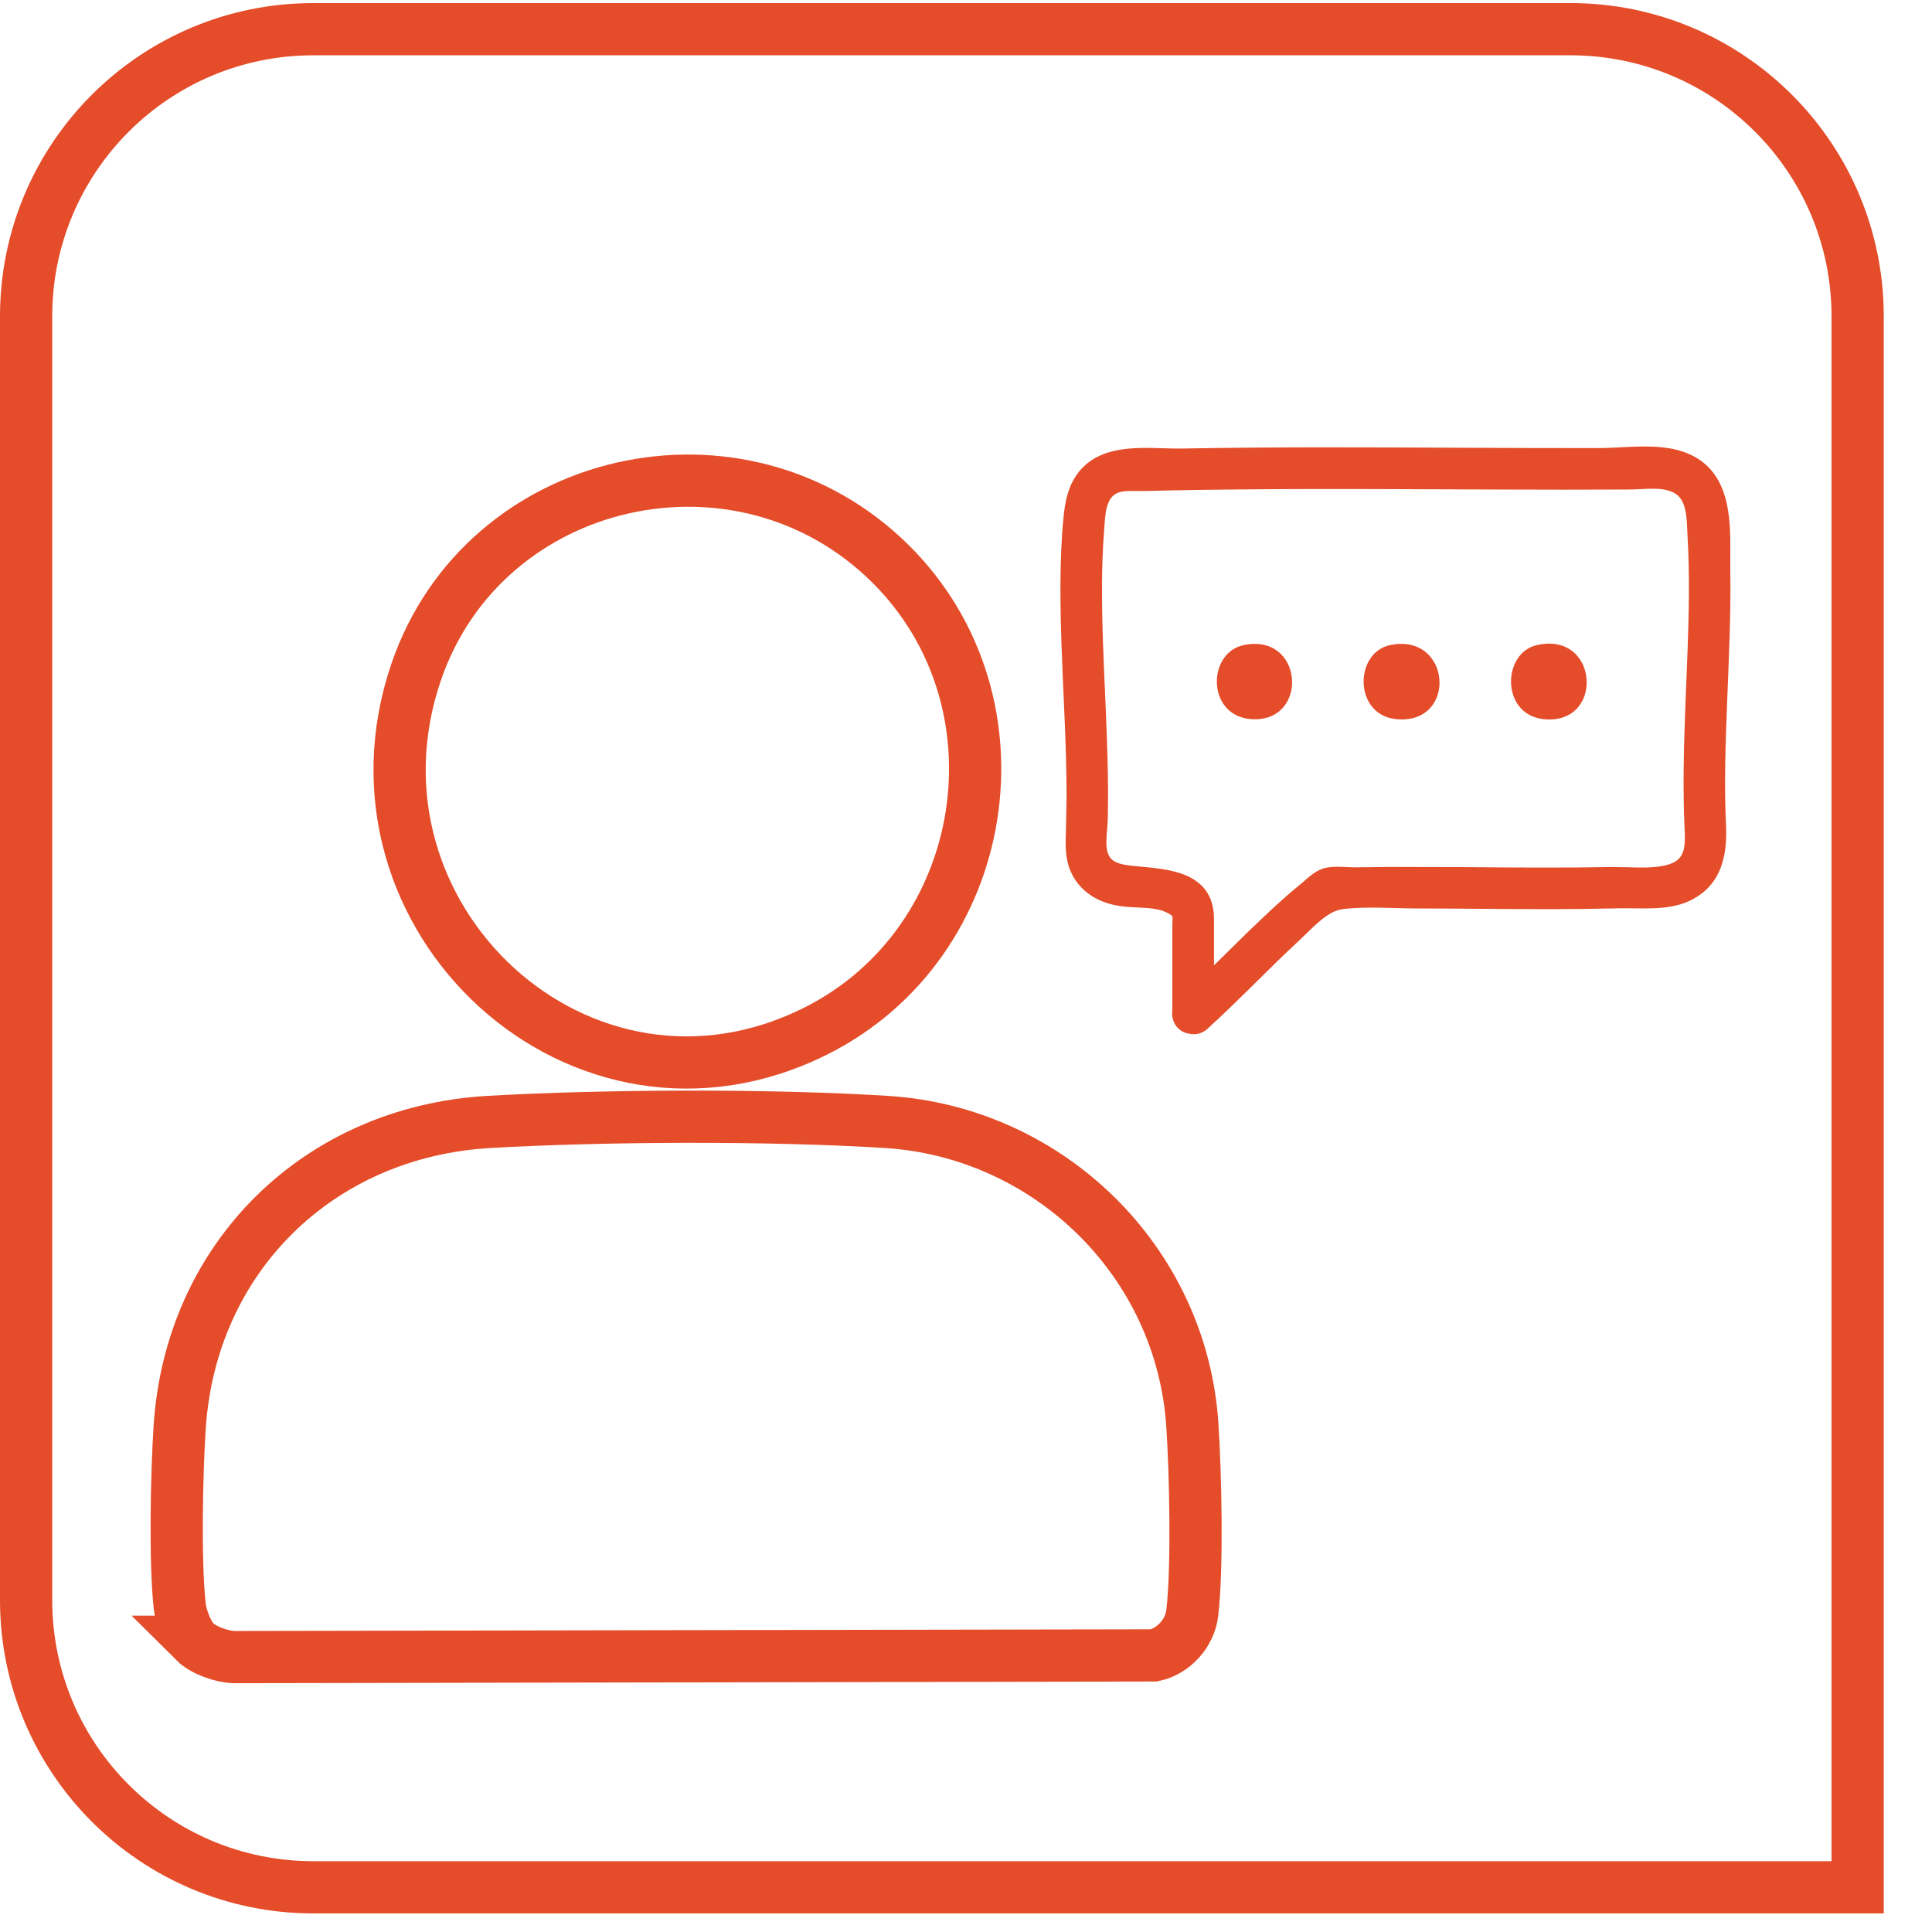
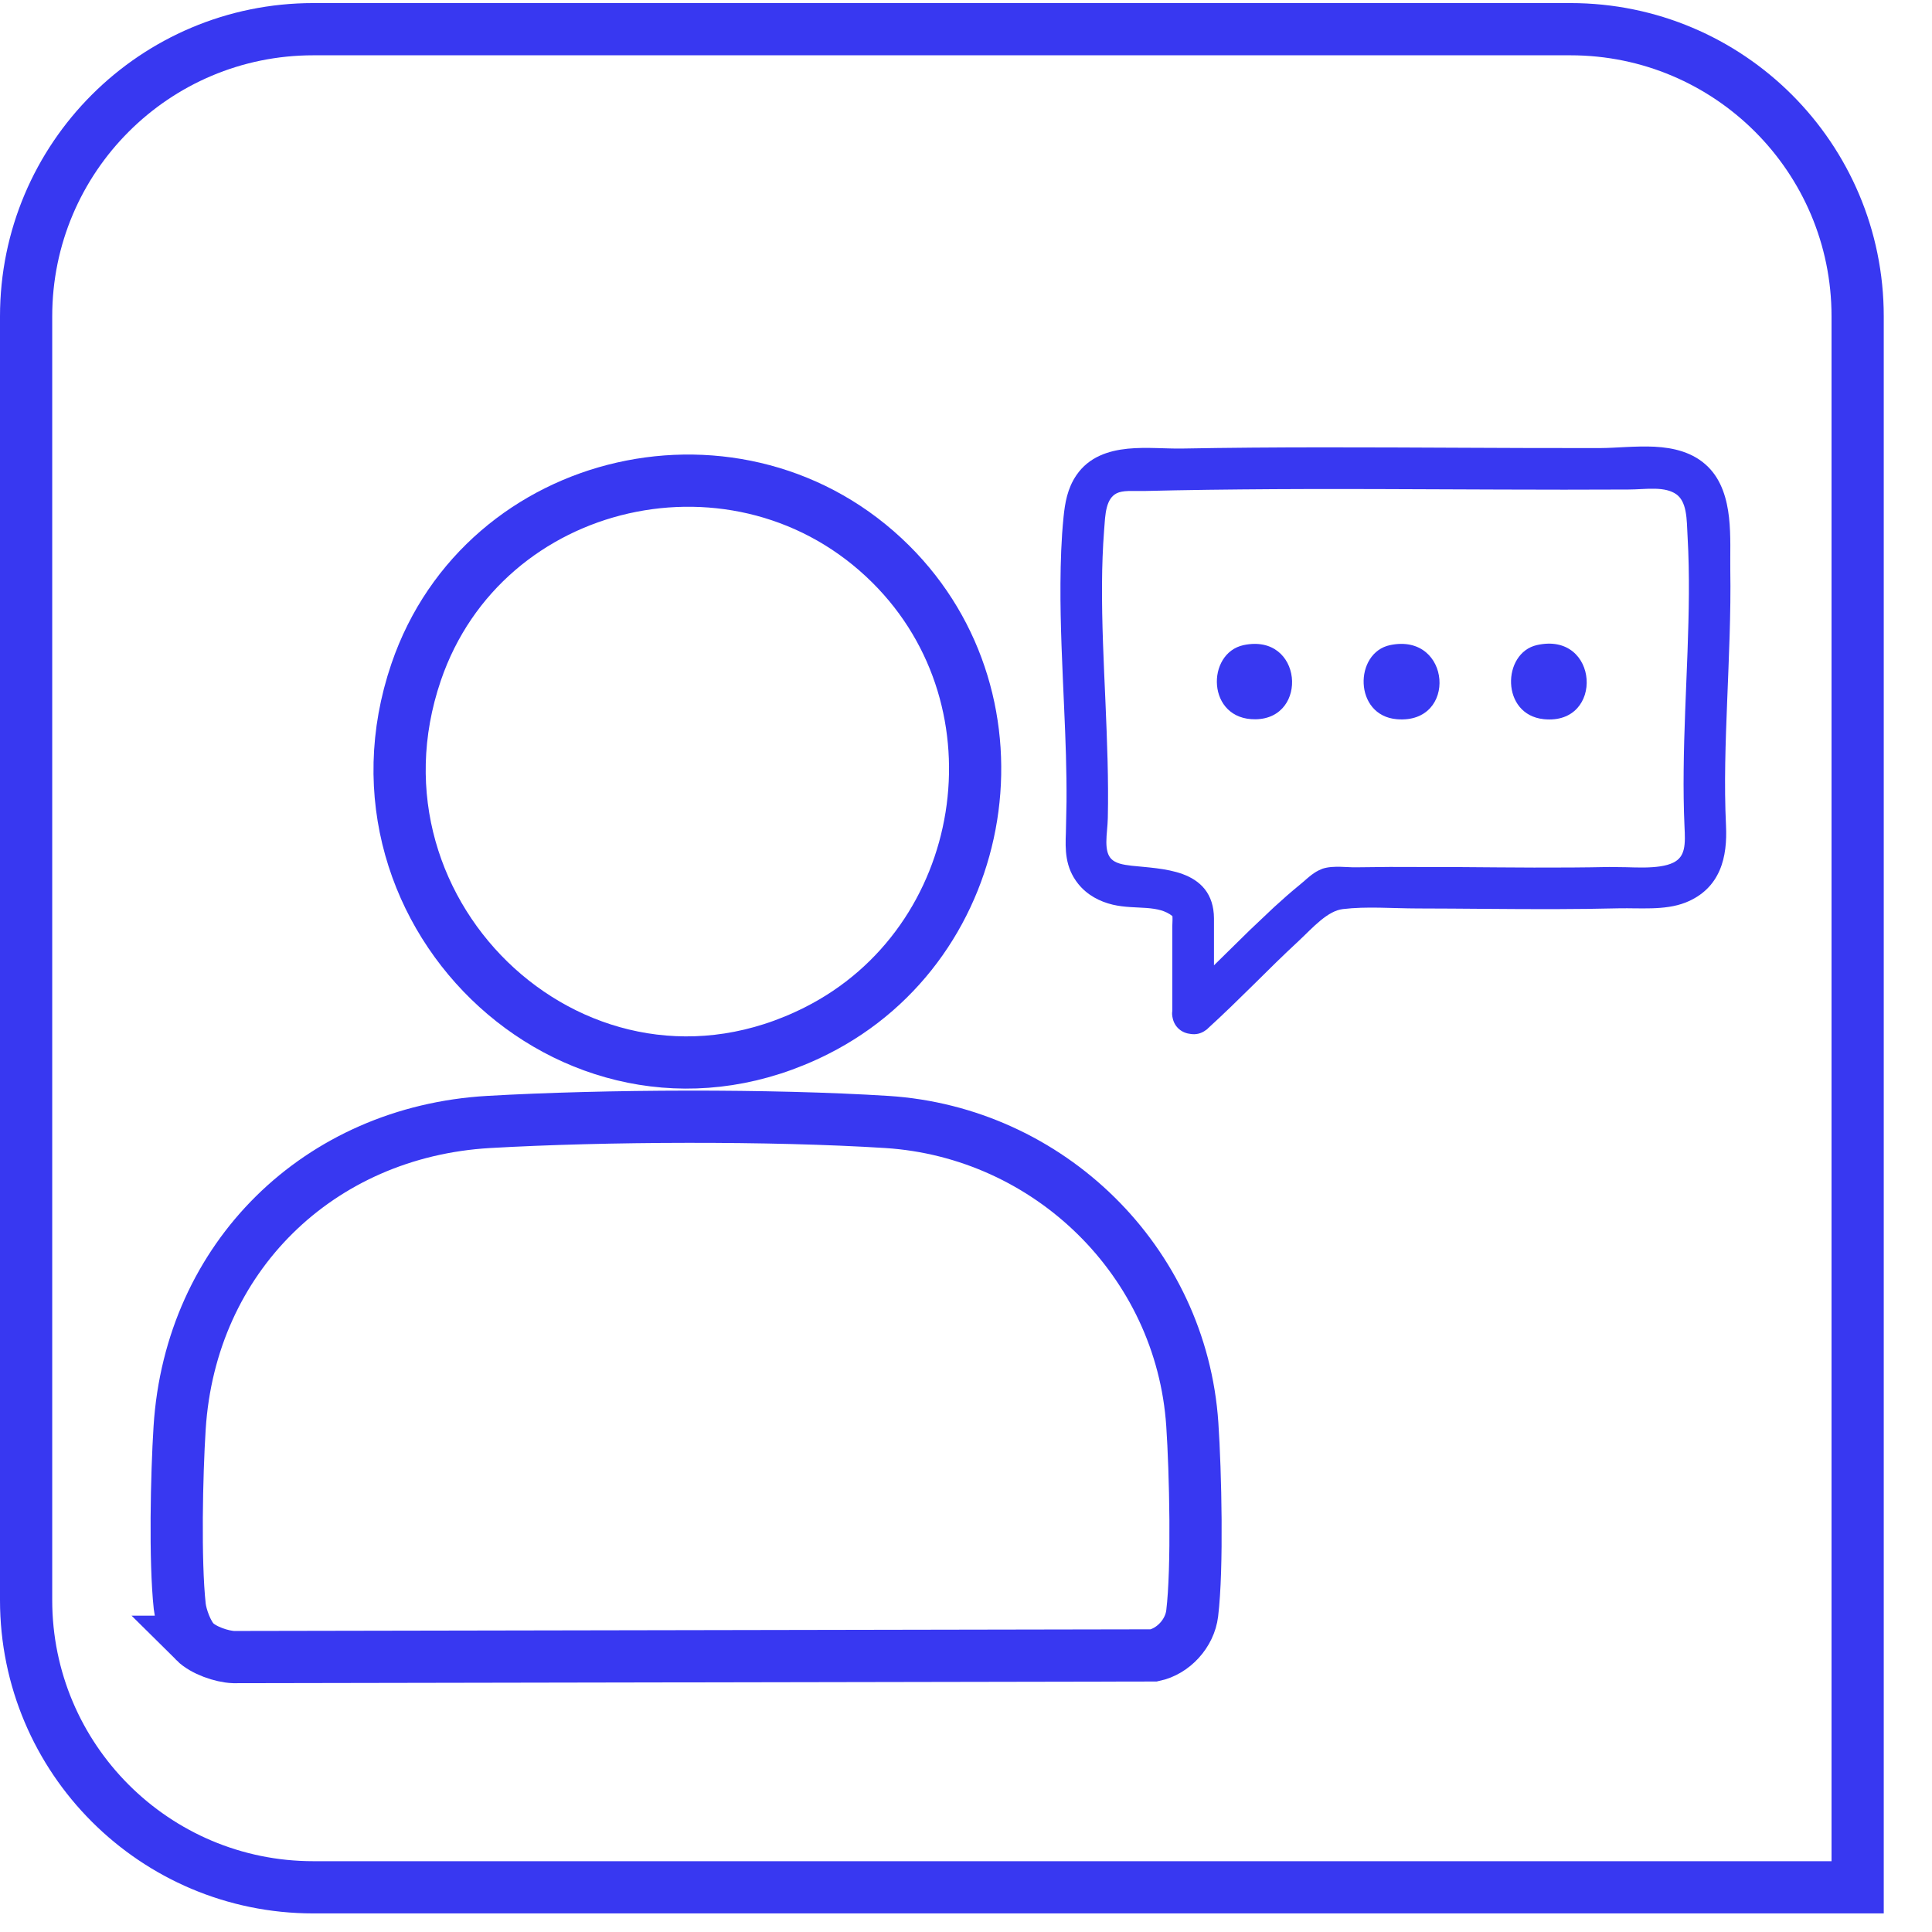
<svg xmlns="http://www.w3.org/2000/svg" width="37" height="37" viewBox="0 0 37 37" fill="none">
-   <path d="M6 0.559H30.076C33.114 0.559 35.576 3.021 35.576 6.059V36.144H6C2.963 36.144 0.5 33.681 0.5 30.644V6.059C0.5 3.021 2.962 0.559 6 0.559Z" stroke="#E44C2A" />
-   <path d="M3.733 31.442C3.587 31.297 3.465 30.968 3.442 30.762C3.348 29.894 3.383 28.242 3.44 27.345C3.647 24.077 6.107 21.676 9.356 21.487C11.582 21.359 14.764 21.347 16.984 21.487C20.088 21.685 22.624 24.155 22.834 27.278C22.895 28.185 22.937 30.03 22.832 30.897C22.786 31.282 22.47 31.625 22.099 31.703L4.476 31.735C4.243 31.727 3.895 31.604 3.732 31.442L3.733 31.442Z" stroke="#E44C2A" stroke-miterlimit="10" />
-   <path d="M17.058 10.802C19.727 13.454 18.982 18.055 15.634 19.74C11.145 22 6.365 17.57 7.97 12.87C9.268 9.071 14.197 7.96 17.058 10.802Z" stroke="#E44C2A" stroke-miterlimit="10" />
-   <path d="M31.686 8.555C32.049 8.574 32.427 8.659 32.711 8.94C32.974 9.201 33.074 9.563 33.113 9.912C33.151 10.257 33.133 10.63 33.137 10.909C33.151 11.745 33.109 12.609 33.078 13.411C33.046 14.215 33.017 15.016 33.055 15.813C33.069 16.109 33.045 16.409 32.932 16.669C32.816 16.936 32.611 17.153 32.282 17.284C32.077 17.365 31.849 17.389 31.634 17.395C31.526 17.398 31.418 17.397 31.315 17.396C31.211 17.395 31.113 17.393 31.02 17.395C30.604 17.405 30.187 17.41 29.771 17.411C28.897 17.413 28.014 17.399 27.143 17.398C26.653 17.397 26.175 17.355 25.717 17.41C25.576 17.427 25.436 17.508 25.29 17.628C25.139 17.752 25.011 17.89 24.867 18.024C24.573 18.296 24.288 18.578 24.002 18.862C23.716 19.144 23.427 19.427 23.127 19.7L23.128 19.702C23.126 19.703 23.123 19.703 23.122 19.705C23.12 19.706 23.119 19.709 23.118 19.71C23.11 19.717 23.101 19.722 23.093 19.728C23.001 19.798 22.899 19.816 22.806 19.802C22.727 19.794 22.647 19.766 22.582 19.71C22.521 19.658 22.477 19.586 22.459 19.502C22.453 19.477 22.448 19.45 22.447 19.423C22.446 19.402 22.448 19.38 22.451 19.359V17.738C22.451 17.698 22.454 17.65 22.455 17.619C22.456 17.589 22.454 17.564 22.453 17.544C22.319 17.438 22.158 17.405 21.96 17.389C21.775 17.375 21.531 17.378 21.312 17.326C21.062 17.267 20.821 17.142 20.648 16.926C20.395 16.609 20.4 16.27 20.413 15.943L20.425 15.351C20.429 14.759 20.407 14.165 20.38 13.569C20.346 12.776 20.304 11.976 20.309 11.176C20.312 10.755 20.325 10.328 20.368 9.904C20.395 9.637 20.44 9.354 20.616 9.098C20.856 8.748 21.231 8.63 21.597 8.593C21.78 8.575 21.969 8.576 22.146 8.581C22.327 8.585 22.492 8.593 22.643 8.59C24.43 8.557 26.219 8.567 28.005 8.575C28.887 8.579 29.769 8.583 30.651 8.581C30.801 8.58 30.965 8.57 31.142 8.561C31.317 8.553 31.503 8.546 31.686 8.555ZM31.441 9.366C31.356 9.37 31.266 9.375 31.182 9.375C29.55 9.384 27.915 9.37 26.284 9.366C25.446 9.364 24.608 9.365 23.771 9.373C23.353 9.377 22.934 9.382 22.516 9.39C22.319 9.394 22.12 9.398 21.922 9.403H21.616C21.515 9.406 21.438 9.42 21.384 9.448C21.287 9.498 21.231 9.589 21.197 9.718C21.162 9.853 21.157 10.002 21.145 10.155C21.119 10.494 21.107 10.837 21.105 11.179C21.1 11.936 21.138 12.692 21.171 13.453C21.202 14.186 21.232 14.925 21.216 15.665C21.215 15.74 21.207 15.823 21.201 15.899C21.194 15.977 21.188 16.054 21.188 16.127C21.189 16.275 21.215 16.38 21.282 16.449C21.364 16.533 21.499 16.56 21.673 16.58C21.949 16.61 22.34 16.626 22.65 16.74C22.809 16.799 22.962 16.888 23.074 17.03C23.186 17.173 23.248 17.359 23.249 17.588V18.487C23.327 18.41 23.406 18.334 23.484 18.256C23.634 18.108 23.785 17.959 23.937 17.811L24.4 17.373C24.56 17.226 24.724 17.082 24.893 16.944C24.918 16.924 24.946 16.9 24.977 16.873C25.008 16.846 25.041 16.815 25.077 16.787C25.128 16.745 25.189 16.701 25.256 16.668L25.327 16.637C25.436 16.601 25.561 16.598 25.668 16.6C25.788 16.603 25.872 16.611 25.962 16.61C26.18 16.607 26.4 16.604 26.619 16.603L28 16.606C28.46 16.609 28.92 16.614 29.378 16.615C29.859 16.616 30.338 16.614 30.818 16.604L31.139 16.608C31.252 16.611 31.367 16.615 31.479 16.614C31.709 16.611 31.908 16.588 32.044 16.521C32.166 16.462 32.221 16.373 32.247 16.261C32.275 16.138 32.268 15.993 32.26 15.827C32.244 15.467 32.24 15.105 32.244 14.747C32.251 13.99 32.291 13.23 32.318 12.479C32.344 11.741 32.361 11.005 32.319 10.274C32.309 10.108 32.31 9.944 32.28 9.791C32.251 9.641 32.196 9.532 32.102 9.465C31.999 9.393 31.862 9.364 31.696 9.36C31.614 9.358 31.528 9.361 31.441 9.366Z" fill="#E44C2A" />
-   <path d="M26.624 12.354C27.795 12.112 27.922 13.87 26.753 13.774C25.921 13.706 25.929 12.497 26.624 12.354Z" fill="#E44C2A" />
-   <path d="M29.433 12.354C30.628 12.084 30.733 13.892 29.565 13.773C28.74 13.688 28.764 12.505 29.433 12.354Z" fill="#E44C2A" />
-   <path d="M23.819 12.354C24.946 12.12 25.071 13.759 24.047 13.775C23.106 13.79 23.092 12.506 23.819 12.354Z" fill="#E44C2A" />
+   <path d="M6 0.559H30.076C33.114 0.559 35.576 3.021 35.576 6.059V36.144H6C2.963 36.144 0.5 33.681 0.5 30.644V6.059C0.5 3.021 2.962 0.559 6 0.559Z" stroke="#3838F1" />
+   <path d="M3.733 31.442C3.587 31.297 3.465 30.968 3.442 30.762C3.348 29.894 3.383 28.242 3.44 27.345C3.647 24.077 6.107 21.676 9.356 21.487C11.582 21.359 14.764 21.347 16.984 21.487C20.088 21.685 22.624 24.155 22.834 27.278C22.895 28.185 22.937 30.03 22.832 30.897C22.786 31.282 22.47 31.625 22.099 31.703L4.476 31.735C4.243 31.727 3.895 31.604 3.732 31.442L3.733 31.442Z" stroke="#3838F1" stroke-miterlimit="10" />
+   <path d="M17.058 10.802C19.727 13.454 18.982 18.055 15.634 19.74C11.145 22 6.365 17.57 7.97 12.87C9.268 9.071 14.197 7.96 17.058 10.802Z" stroke="#3838F1" stroke-miterlimit="10" />
+   <path d="M31.686 8.555C32.049 8.574 32.427 8.659 32.711 8.94C32.974 9.201 33.074 9.563 33.113 9.912C33.151 10.257 33.133 10.63 33.137 10.909C33.151 11.745 33.109 12.609 33.078 13.411C33.046 14.215 33.017 15.016 33.055 15.813C33.069 16.109 33.045 16.409 32.932 16.669C32.816 16.936 32.611 17.153 32.282 17.284C32.077 17.365 31.849 17.389 31.634 17.395C31.526 17.398 31.418 17.397 31.315 17.396C31.211 17.395 31.113 17.393 31.02 17.395C30.604 17.405 30.187 17.41 29.771 17.411C28.897 17.413 28.014 17.399 27.143 17.398C26.653 17.397 26.175 17.355 25.717 17.41C25.576 17.427 25.436 17.508 25.29 17.628C25.139 17.752 25.011 17.89 24.867 18.024C24.573 18.296 24.288 18.578 24.002 18.862C23.716 19.144 23.427 19.427 23.127 19.7L23.128 19.702C23.126 19.703 23.123 19.703 23.122 19.705C23.12 19.706 23.119 19.709 23.118 19.71C23.11 19.717 23.101 19.722 23.093 19.728C23.001 19.798 22.899 19.816 22.806 19.802C22.727 19.794 22.647 19.766 22.582 19.71C22.521 19.658 22.477 19.586 22.459 19.502C22.453 19.477 22.448 19.45 22.447 19.423C22.446 19.402 22.448 19.38 22.451 19.359V17.738C22.451 17.698 22.454 17.65 22.455 17.619C22.456 17.589 22.454 17.564 22.453 17.544C22.319 17.438 22.158 17.405 21.96 17.389C21.775 17.375 21.531 17.378 21.312 17.326C21.062 17.267 20.821 17.142 20.648 16.926C20.395 16.609 20.4 16.27 20.413 15.943L20.425 15.351C20.429 14.759 20.407 14.165 20.38 13.569C20.346 12.776 20.304 11.976 20.309 11.176C20.312 10.755 20.325 10.328 20.368 9.904C20.395 9.637 20.44 9.354 20.616 9.098C20.856 8.748 21.231 8.63 21.597 8.593C21.78 8.575 21.969 8.576 22.146 8.581C22.327 8.585 22.492 8.593 22.643 8.59C24.43 8.557 26.219 8.567 28.005 8.575C28.887 8.579 29.769 8.583 30.651 8.581C30.801 8.58 30.965 8.57 31.142 8.561C31.317 8.553 31.503 8.546 31.686 8.555ZM31.441 9.366C31.356 9.37 31.266 9.375 31.182 9.375C29.55 9.384 27.915 9.37 26.284 9.366C25.446 9.364 24.608 9.365 23.771 9.373C23.353 9.377 22.934 9.382 22.516 9.39C22.319 9.394 22.12 9.398 21.922 9.403H21.616C21.515 9.406 21.438 9.42 21.384 9.448C21.287 9.498 21.231 9.589 21.197 9.718C21.162 9.853 21.157 10.002 21.145 10.155C21.119 10.494 21.107 10.837 21.105 11.179C21.1 11.936 21.138 12.692 21.171 13.453C21.202 14.186 21.232 14.925 21.216 15.665C21.215 15.74 21.207 15.823 21.201 15.899C21.194 15.977 21.188 16.054 21.188 16.127C21.189 16.275 21.215 16.38 21.282 16.449C21.364 16.533 21.499 16.56 21.673 16.58C21.949 16.61 22.34 16.626 22.65 16.74C22.809 16.799 22.962 16.888 23.074 17.03C23.186 17.173 23.248 17.359 23.249 17.588V18.487C23.327 18.41 23.406 18.334 23.484 18.256C23.634 18.108 23.785 17.959 23.937 17.811L24.4 17.373C24.56 17.226 24.724 17.082 24.893 16.944C24.918 16.924 24.946 16.9 24.977 16.873C25.008 16.846 25.041 16.815 25.077 16.787C25.128 16.745 25.189 16.701 25.256 16.668L25.327 16.637C25.436 16.601 25.561 16.598 25.668 16.6C25.788 16.603 25.872 16.611 25.962 16.61C26.18 16.607 26.4 16.604 26.619 16.603L28 16.606C28.46 16.609 28.92 16.614 29.378 16.615C29.859 16.616 30.338 16.614 30.818 16.604L31.139 16.608C31.252 16.611 31.367 16.615 31.479 16.614C31.709 16.611 31.908 16.588 32.044 16.521C32.166 16.462 32.221 16.373 32.247 16.261C32.275 16.138 32.268 15.993 32.26 15.827C32.244 15.467 32.24 15.105 32.244 14.747C32.251 13.99 32.291 13.23 32.318 12.479C32.344 11.741 32.361 11.005 32.319 10.274C32.309 10.108 32.31 9.944 32.28 9.791C32.251 9.641 32.196 9.532 32.102 9.465C31.999 9.393 31.862 9.364 31.696 9.36C31.614 9.358 31.528 9.361 31.441 9.366Z" fill="#3838F1" />
+   <path d="M26.624 12.354C27.795 12.112 27.922 13.87 26.753 13.774C25.921 13.706 25.929 12.497 26.624 12.354Z" fill="#3838F1" />
+   <path d="M29.433 12.354C30.628 12.084 30.733 13.892 29.565 13.773C28.74 13.688 28.764 12.505 29.433 12.354Z" fill="#3838F1" />
+   <path d="M23.819 12.354C24.946 12.12 25.071 13.759 24.047 13.775C23.106 13.79 23.092 12.506 23.819 12.354Z" fill="#3838F1" />
</svg>
